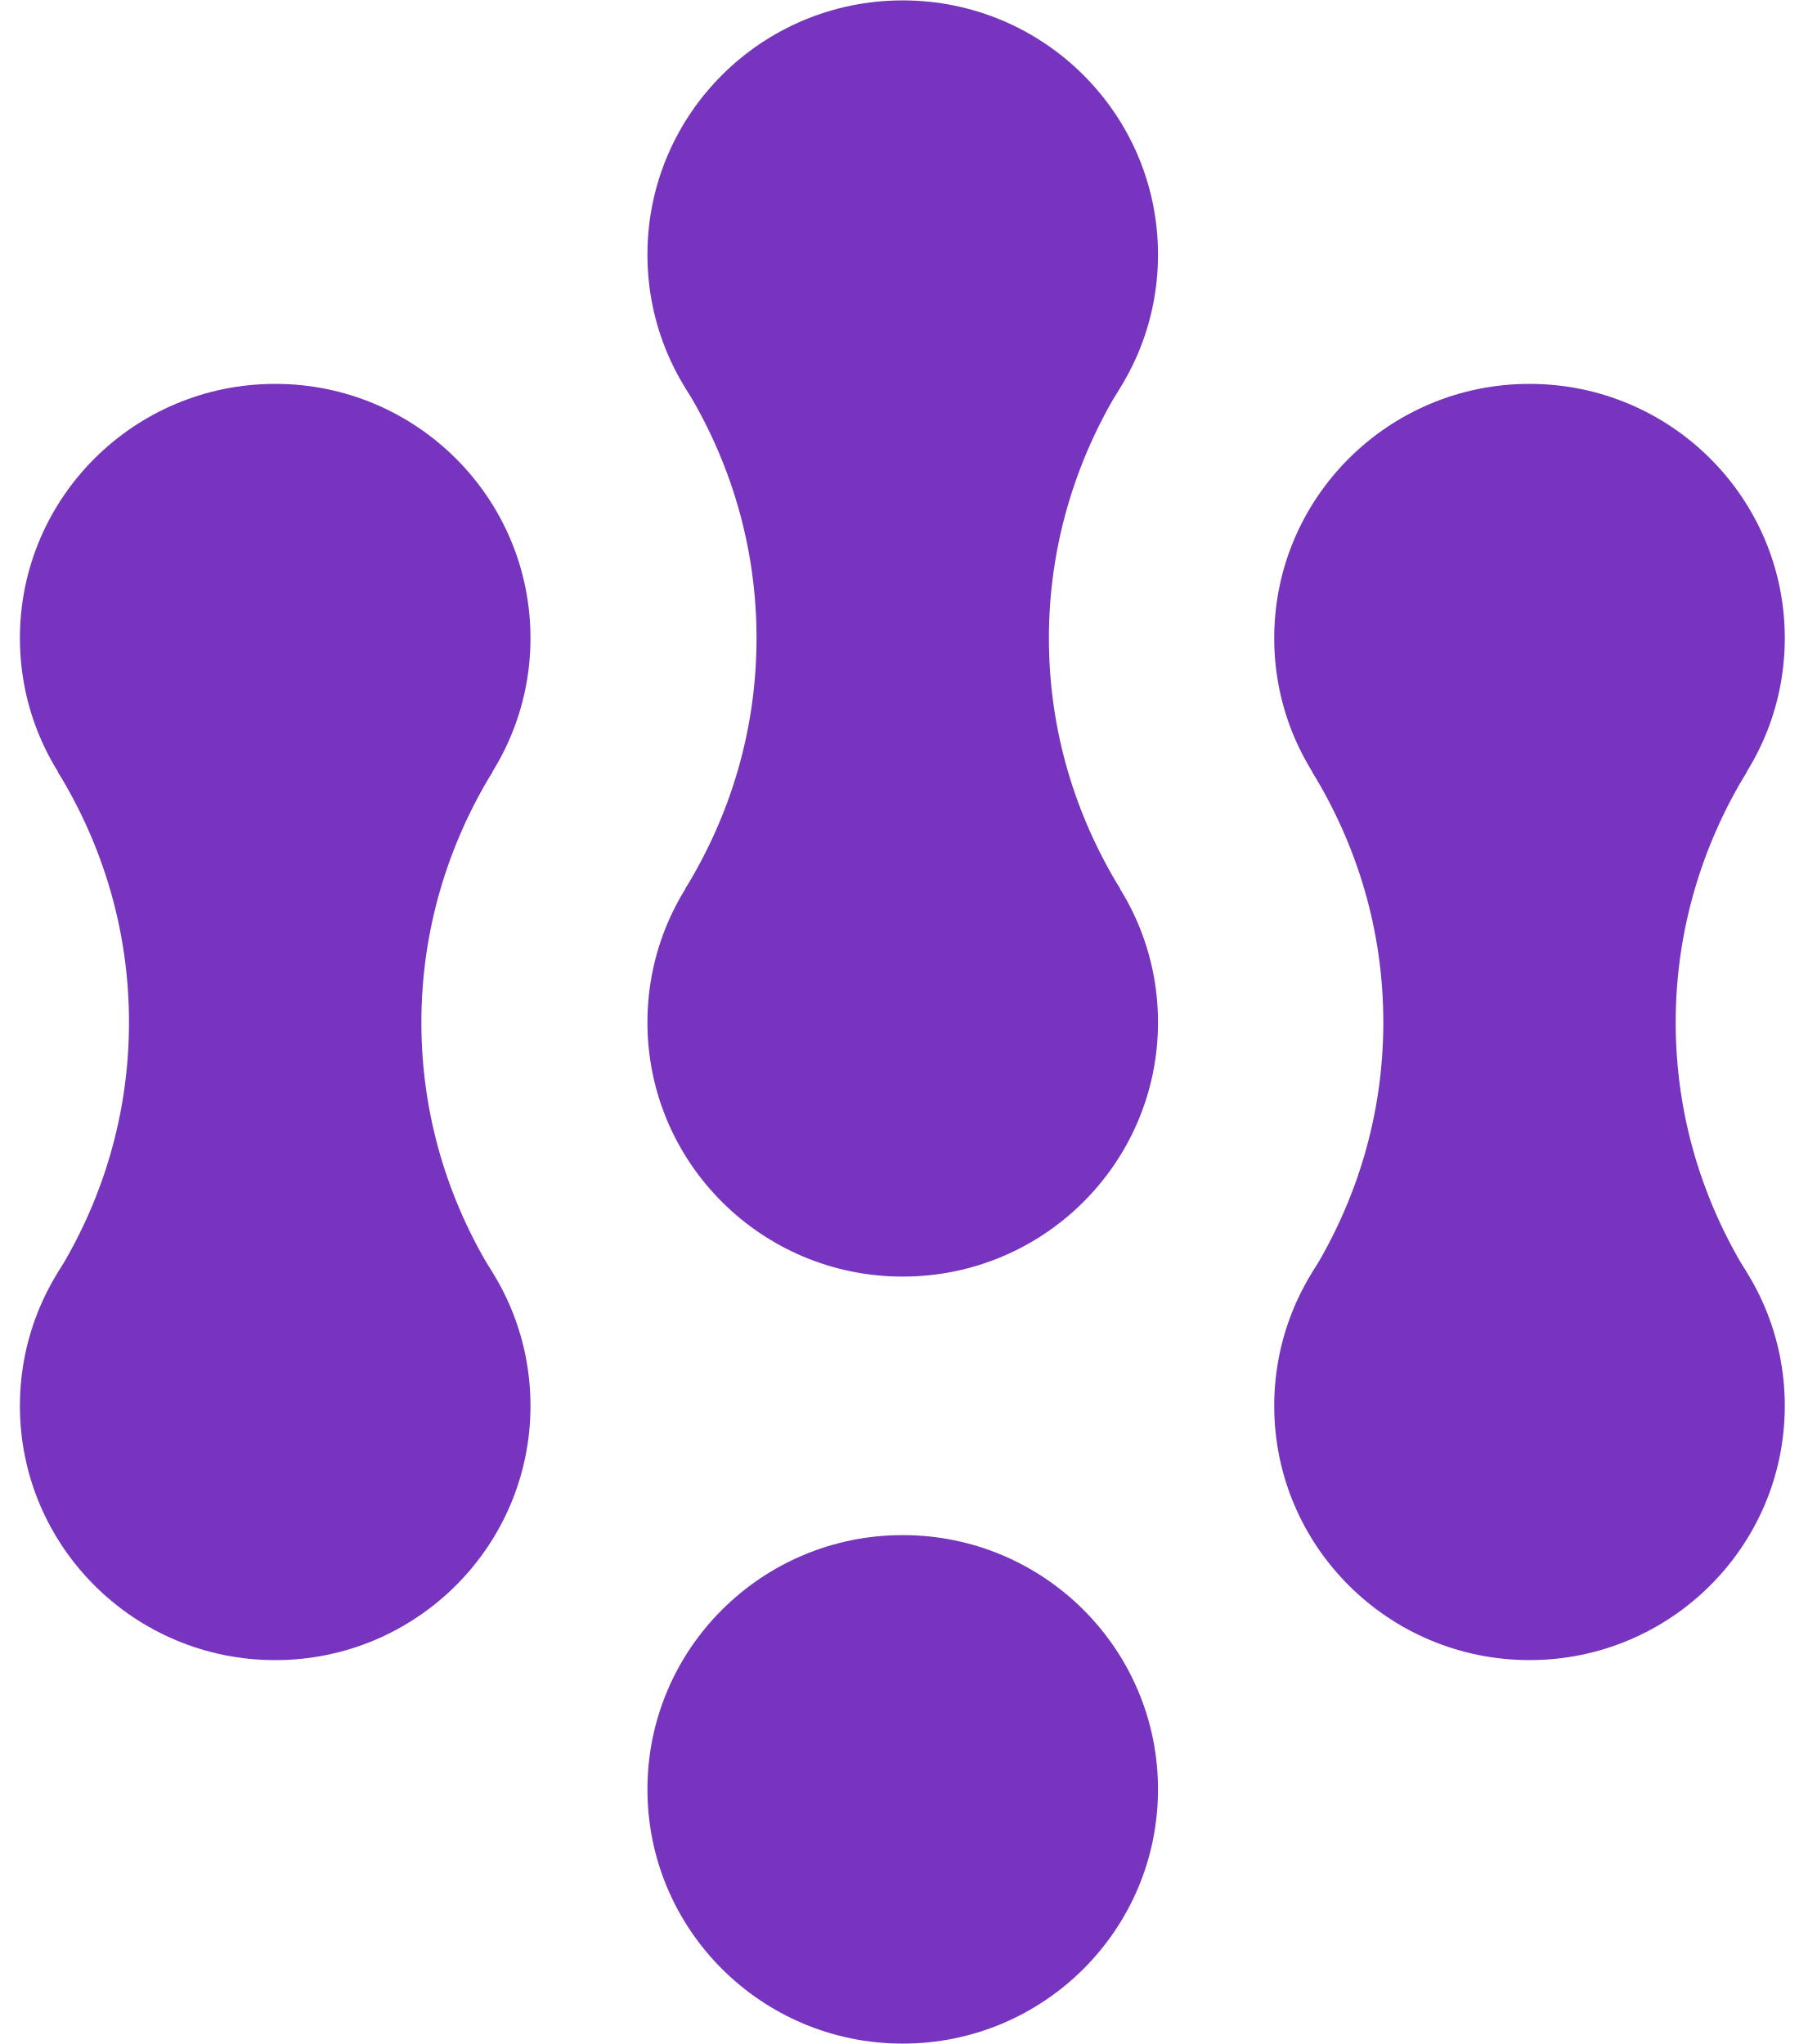
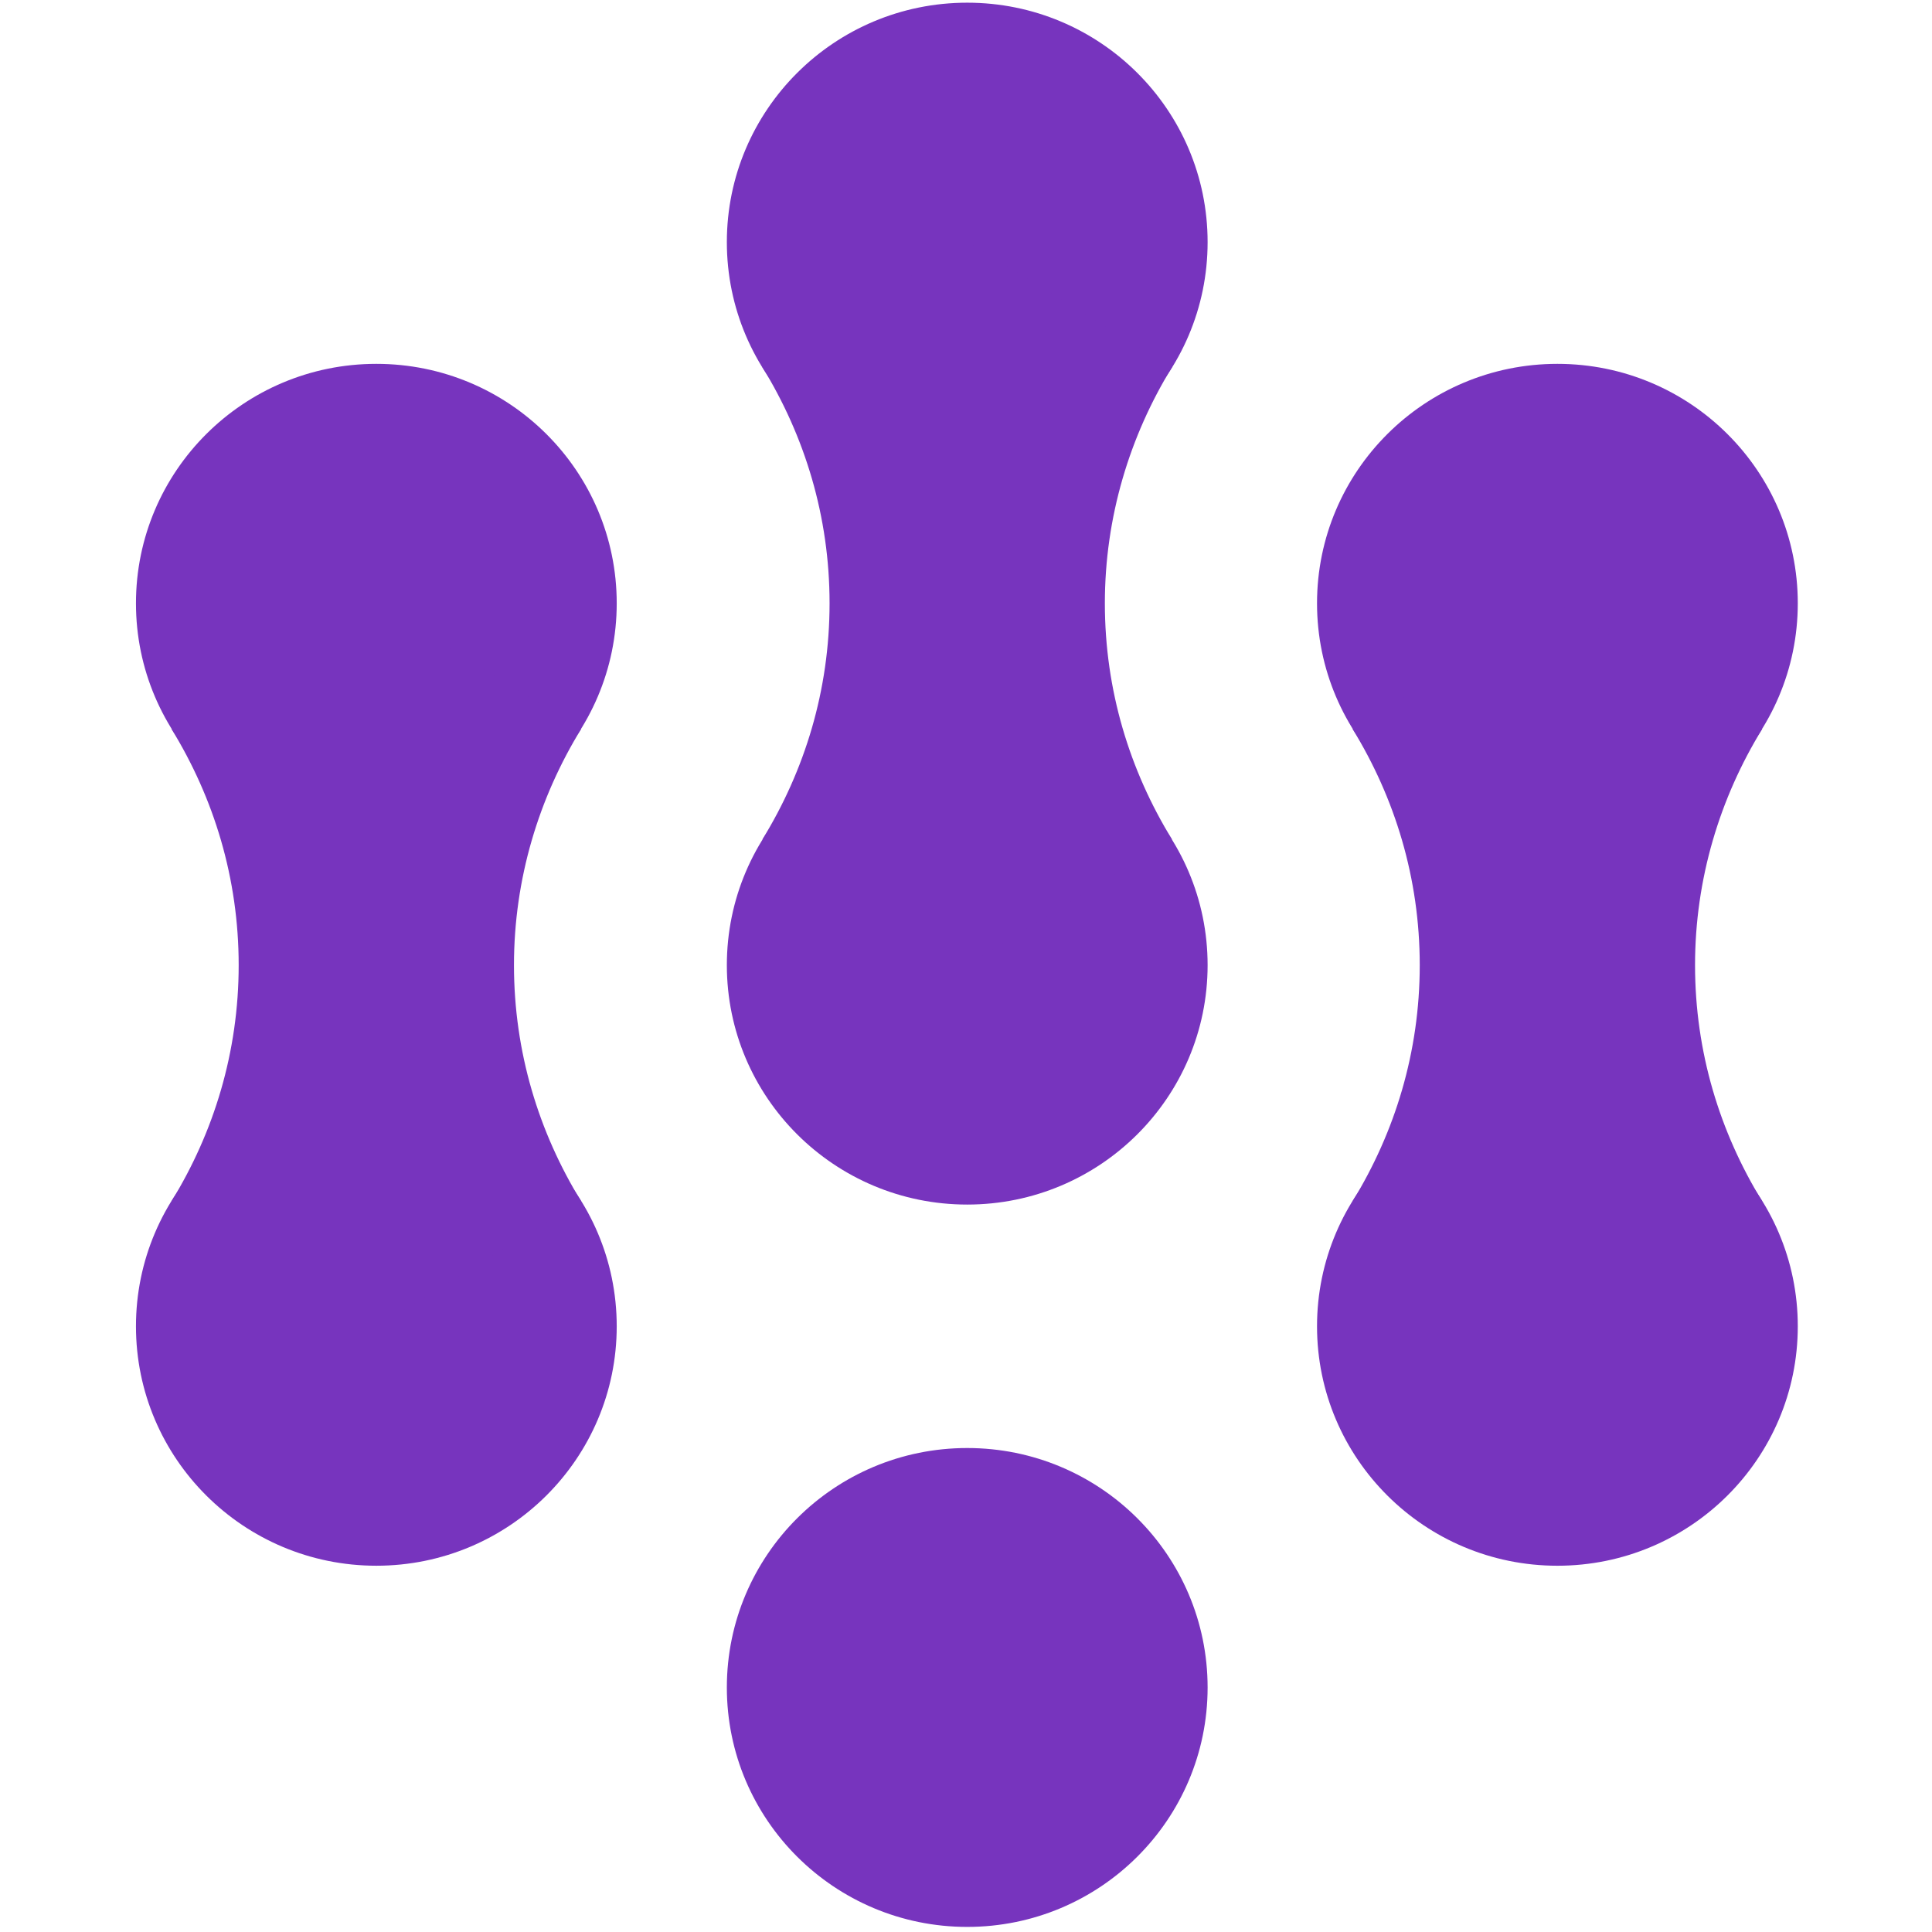
- <svg xmlns="http://www.w3.org/2000/svg" width="88" height="100" viewBox="0 0 88 100" fill="none">
-   <path d="M44.157 24.896C51.054 24.896 56.645 19.327 56.645 12.457C56.645 5.588 51.054 0.019 44.157 0.019C37.261 0.019 31.67 5.588 31.67 12.457C31.67 19.327 37.261 24.896 44.157 24.896Z" fill="#7734be" />
-   <path d="M44.157 62.456C51.054 62.456 56.645 56.887 56.645 50.017C56.645 43.147 51.054 37.578 44.157 37.578C37.261 37.578 31.67 43.147 31.67 50.017C31.67 56.887 37.261 62.456 44.157 62.456Z" fill="#7734be" />
-   <path d="M51.308 31.22C51.308 26.738 52.599 22.534 54.796 18.955L44.157 12.423L33.519 18.955C35.716 22.534 37.007 26.703 37.007 31.22C37.007 35.737 35.716 39.907 33.519 43.485L44.157 50.017L54.796 43.485C52.599 39.907 51.308 35.737 51.308 31.22Z" fill="#7734be" />
-   <path d="M74.818 43.658C81.714 43.658 87.305 38.089 87.305 31.22C87.305 24.35 81.714 18.781 74.818 18.781C67.921 18.781 62.33 24.35 62.33 31.22C62.33 38.089 67.921 43.658 74.818 43.658Z" fill="#7734be" />
-   <path d="M74.818 81.218C81.714 81.218 87.305 75.649 87.305 68.779C87.305 61.909 81.714 56.34 74.818 56.34C67.921 56.34 62.33 61.909 62.33 68.779C62.33 75.649 67.921 81.218 74.818 81.218Z" fill="#7734be" />
-   <path d="M81.968 50.017C81.968 45.535 83.259 41.331 85.457 37.752L74.818 31.22L64.179 37.752C66.376 41.331 67.667 45.5 67.667 50.017C67.667 54.534 66.376 58.703 64.179 62.282L74.818 68.814L85.457 62.282C83.259 58.703 81.968 54.534 81.968 50.017Z" fill="#7734be" />
-   <path d="M13.461 43.659C20.358 43.659 25.949 38.09 25.949 31.22C25.949 24.35 20.358 18.781 13.461 18.781C6.565 18.781 0.974 24.35 0.974 31.22C0.974 38.09 6.565 43.659 13.461 43.659Z" fill="#7734be" />
-   <path d="M13.461 81.219C20.358 81.219 25.949 75.65 25.949 68.78C25.949 61.91 20.358 56.341 13.461 56.341C6.565 56.341 0.974 61.91 0.974 68.78C0.974 75.65 6.565 81.219 13.461 81.219Z" fill="#7734be" />
-   <path d="M20.612 50.017C20.612 45.535 21.902 41.331 24.1 37.752L13.461 31.22L2.822 37.752C5.02 41.331 6.31 45.501 6.31 50.017C6.31 54.534 5.02 58.704 2.822 62.283L13.461 68.815L24.1 62.283C21.902 58.704 20.612 54.534 20.612 50.017Z" fill="#7734be" />
-   <path d="M44.157 99.981C51.054 99.981 56.645 94.412 56.645 87.542C56.645 80.673 51.054 75.103 44.157 75.103C37.261 75.103 31.67 80.673 31.67 87.542C31.67 94.412 37.261 99.981 44.157 99.981Z" fill="#7734be" />
+ <svg xmlns="http://www.w3.org/2000/svg" width="315" height="315" viewBox="250 250 565 565" fill="none">
+   <path d="M532.86 390.831C571.684 390.831 603.157 359.481 603.157 320.809C603.157 282.136 571.684 250.786 532.86 250.786C494.036 250.786 462.562 282.136 462.562 320.809C462.562 359.481 494.036 390.831 532.86 390.831Z" fill="#7734be" />
+   <path d="M532.86 602.268C571.684 602.268 603.157 570.918 603.157 532.246C603.157 493.573 571.684 462.223 532.86 462.223C494.036 462.223 462.562 493.573 462.562 532.246C462.562 570.918 494.036 602.268 532.86 602.268Z" fill="#7734be" />
+   <path d="M573.109 426.431C573.109 401.199 580.374 377.532 592.745 357.386L532.855 320.614L472.965 357.386C485.336 377.532 492.601 401.003 492.601 426.431C492.601 451.858 485.336 475.329 472.965 495.475L532.855 532.247L592.745 495.475C580.374 475.329 573.109 451.858 573.109 426.431Z" fill="#7734be" />
+   <path d="M705.453 496.452C744.277 496.452 775.75 465.101 775.75 426.429C775.75 387.756 744.277 356.406 705.453 356.406C666.629 356.406 635.156 387.756 635.156 426.429C635.156 465.101 666.629 496.452 705.453 496.452Z" fill="#7734be" />
+   <path d="M705.453 707.889C744.277 707.889 775.75 676.538 775.75 637.866C775.75 599.194 744.277 567.843 705.453 567.843C666.629 567.843 635.156 599.194 635.156 637.866C635.156 676.538 666.629 707.889 705.453 707.889Z" fill="#7734be" />
+   <path d="M745.703 532.246C745.703 507.014 752.968 483.348 765.339 463.201L705.449 426.43L645.559 463.201C657.929 483.348 665.195 506.819 665.195 532.246C665.195 557.673 657.929 581.145 645.559 601.291L705.449 638.062L765.339 601.291C752.968 581.145 745.703 557.673 745.703 532.246Z" fill="#7734be" />
+   <path d="M360.059 496.452C398.883 496.452 430.356 465.101 430.356 426.429C430.356 387.756 398.883 356.406 360.059 356.406C321.235 356.406 289.762 387.756 289.762 426.429C289.762 465.101 321.235 496.452 360.059 496.452Z" fill="#7734be" />
+   <path d="M360.059 707.887C398.883 707.887 430.356 676.537 430.356 637.865C430.356 599.192 398.883 567.842 360.059 567.842C321.235 567.842 289.762 599.192 289.762 637.865C289.762 676.537 321.235 707.887 360.059 707.887Z" fill="#7734be" />
+   <path d="M400.308 532.245C400.308 507.013 407.573 483.346 419.944 463.2L360.054 426.428L300.164 463.2C312.535 483.346 319.8 506.817 319.8 532.245C319.8 557.672 312.535 581.143 300.164 601.289L360.054 638.061L419.944 601.289C407.573 581.143 400.308 557.672 400.308 532.245Z" fill="#7734be" />
+   <path d="M532.86 813.511C571.684 813.511 603.157 782.16 603.157 743.488C603.157 704.816 571.684 673.465 532.86 673.465C494.036 673.465 462.562 704.816 462.562 743.488C462.562 782.16 494.036 813.511 532.86 813.511Z" fill="#7734be" />
</svg>
